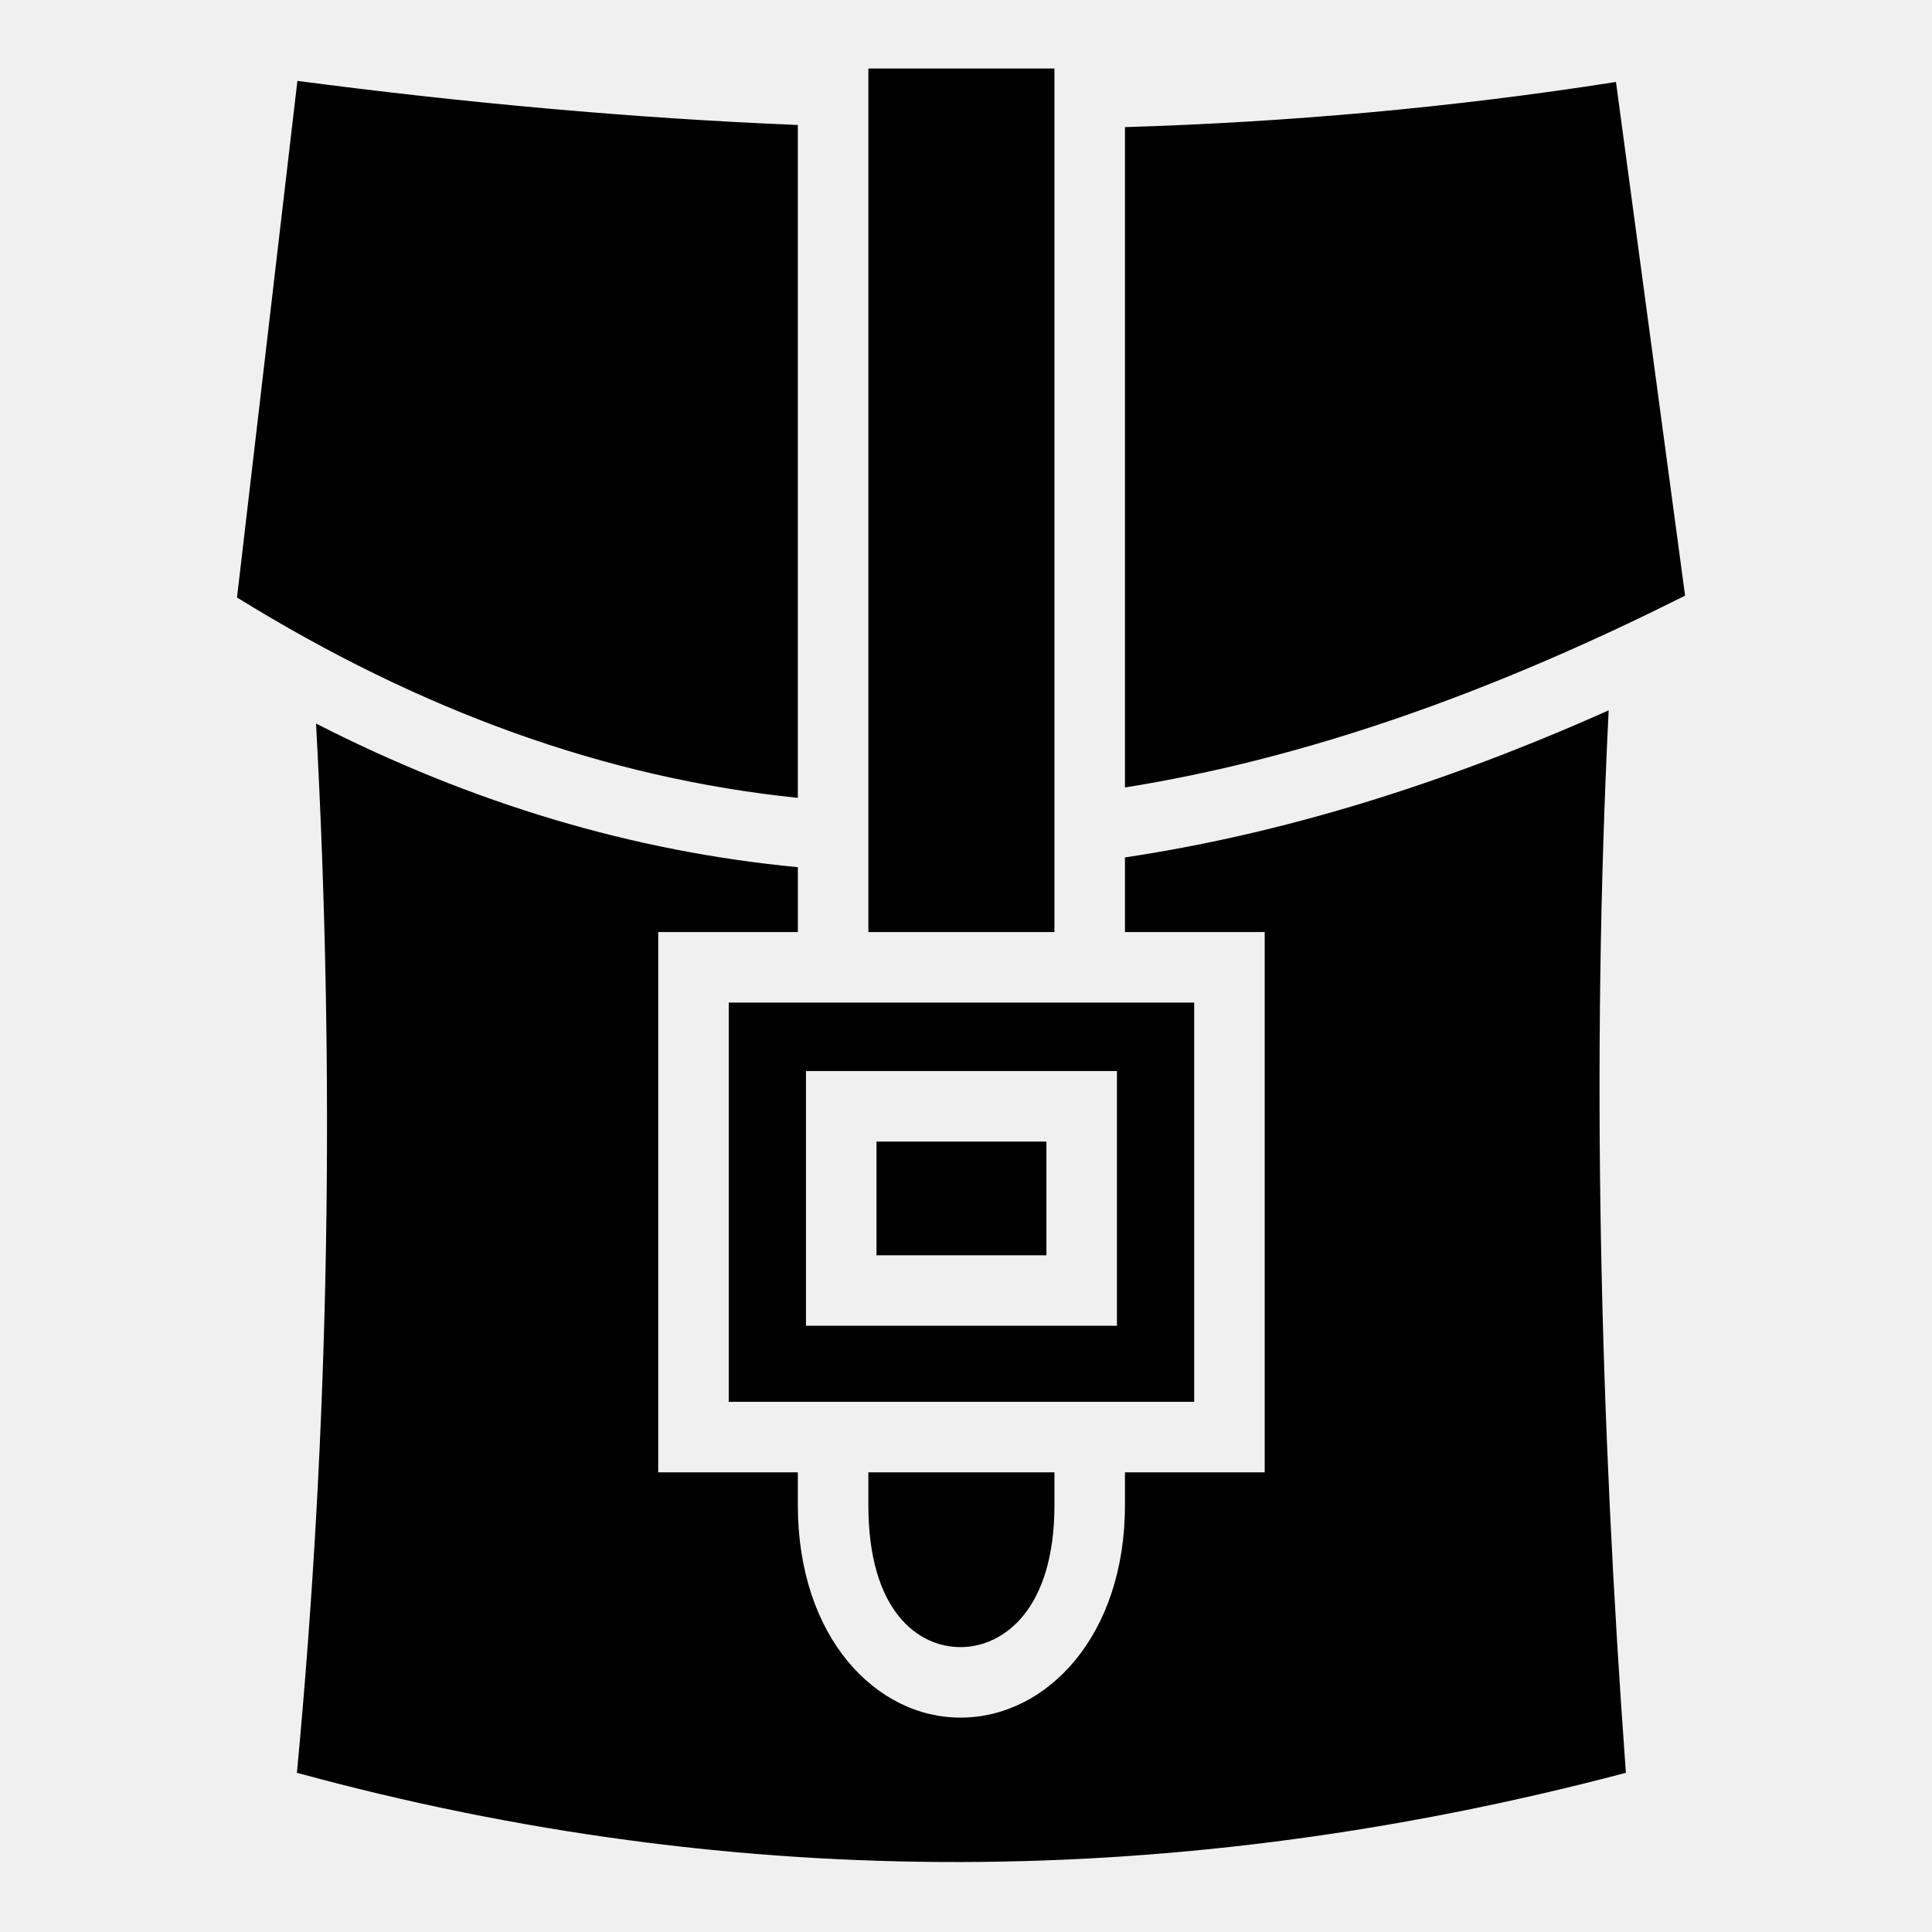
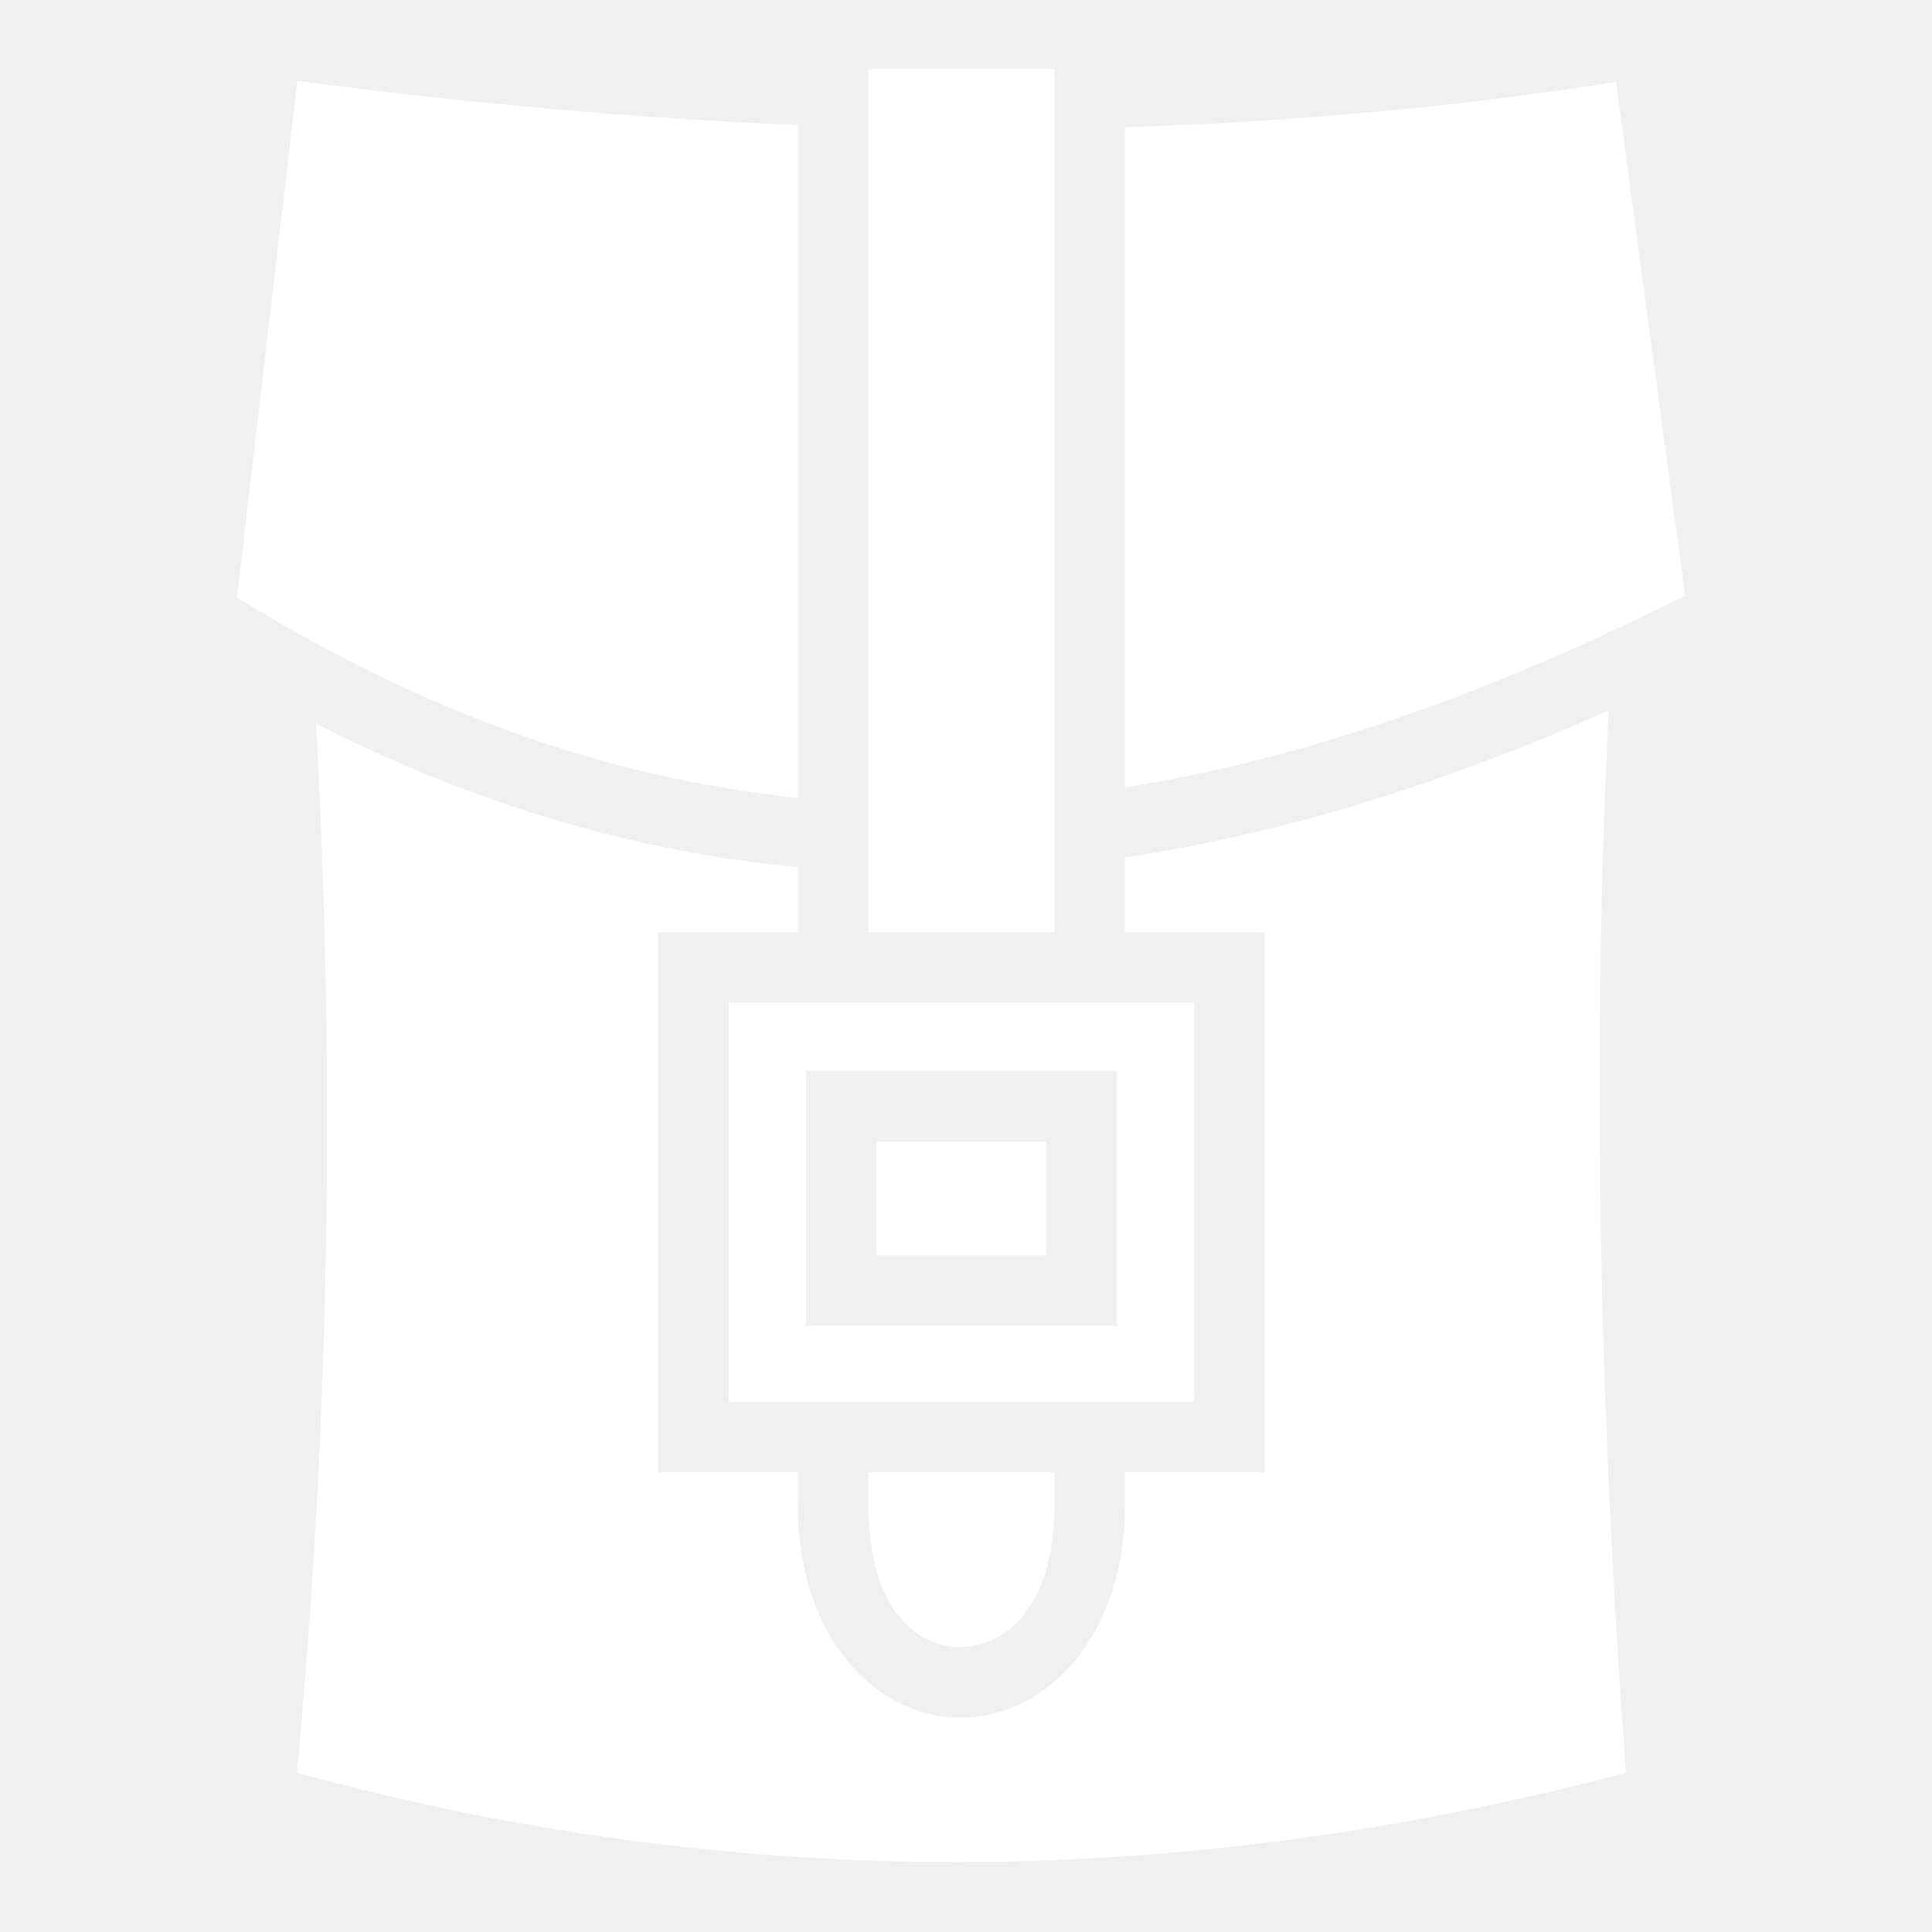
<svg xmlns="http://www.w3.org/2000/svg" viewBox="0 0 512 512">
-   <path fill="#000" d="M230.125 18.156V247h49.313V18.156h-49.313zM78.812 21.438l-16 136.906c48.707 30.112 97.637 47.843 148.625 53.094V33.125c-44.244-1.822-88.46-5.89-132.625-11.688zm349.438.28c-43.398 6.814-86.784 10.647-130.125 11.97v175c46.732-7.458 95.816-24.375 148.438-50.844L428.25 21.72zm-1.938 166.532c-44.474 19.847-87.06 32.836-128.187 38.97V247h37.031v143.188h-37.031v8.718c0 34.41-20.516 56.084-43.25 56.28-22.734.2-43.438-21.34-43.438-56.28v-8.72l-27.656.002h-9.343V247h37.001v-17.188c-43.774-4.164-86.14-16.857-127.687-38.062 5.04 92.69 3.66 185.37-5.063 278.063 117.402 32.047 234.788 31.002 352.188 0-6.853-93.858-9.223-187.706-4.563-281.563zm-233.187 77.438V371.5H316.47V265.687H193.124zm20.47 18.156H296v67.5h-82.406v-67.5zm18.686 18.687v30.126h45.032V302.53h-45.03zm-2.155 87.658v8.718c0 28.23 13.32 37.692 24.594 37.594 11.27-.098 24.718-10.018 24.718-37.594v-8.72l-49.313.002z" />
+   <path fill="#fff" d="M230.125 18.156V247h49.313V18.156h-49.313zM78.812 21.438l-16 136.906c48.707 30.112 97.637 47.843 148.625 53.094V33.125c-44.244-1.822-88.46-5.89-132.625-11.688zm349.438.28c-43.398 6.814-86.784 10.647-130.125 11.97v175c46.732-7.458 95.816-24.375 148.438-50.844L428.25 21.72zm-1.938 166.532c-44.474 19.847-87.06 32.836-128.187 38.97V247h37.031v143.188h-37.031v8.718c0 34.41-20.516 56.084-43.25 56.28-22.734.2-43.438-21.34-43.438-56.28v-8.72l-27.656.002h-9.343V247h37.001v-17.188c-43.774-4.164-86.14-16.857-127.687-38.062 5.04 92.69 3.66 185.37-5.063 278.063 117.402 32.047 234.788 31.002 352.188 0-6.853-93.858-9.223-187.706-4.563-281.563zm-233.187 77.438V371.5H316.47V265.687H193.124zm20.47 18.156H296v67.5h-82.406v-67.5zm18.686 18.687v30.126h45.032V302.53h-45.03zm-2.155 87.658v8.718c0 28.23 13.32 37.692 24.594 37.594 11.27-.098 24.718-10.018 24.718-37.594v-8.72l-49.313.002z" />
</svg>
